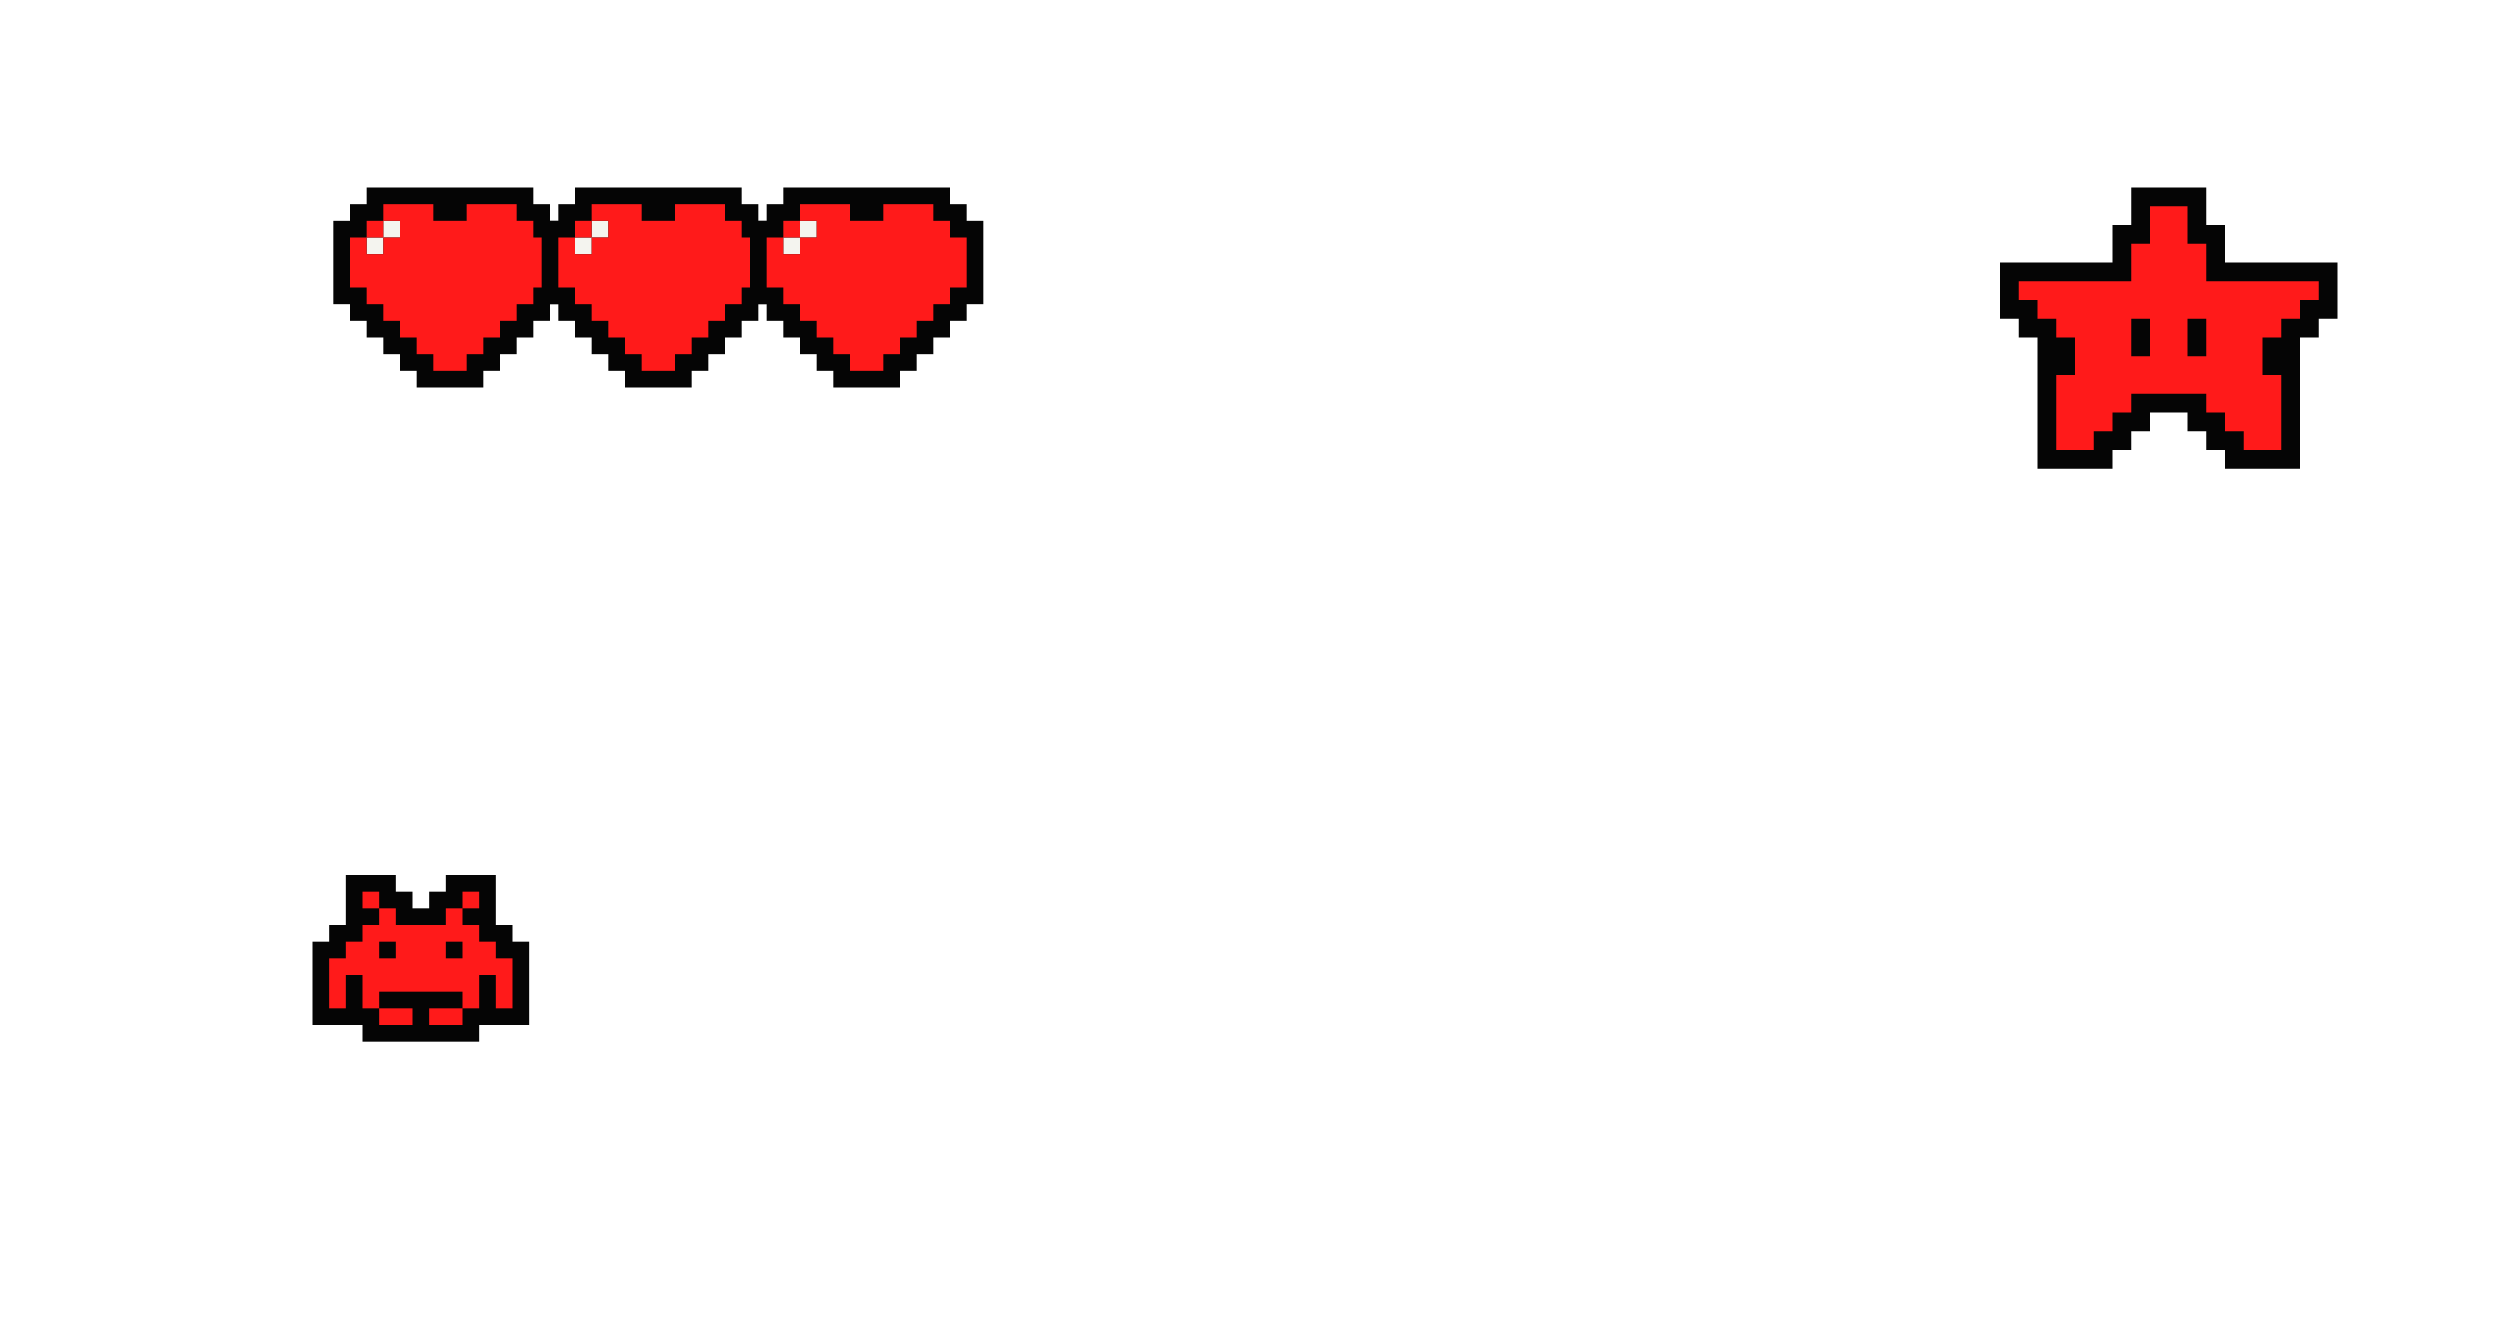
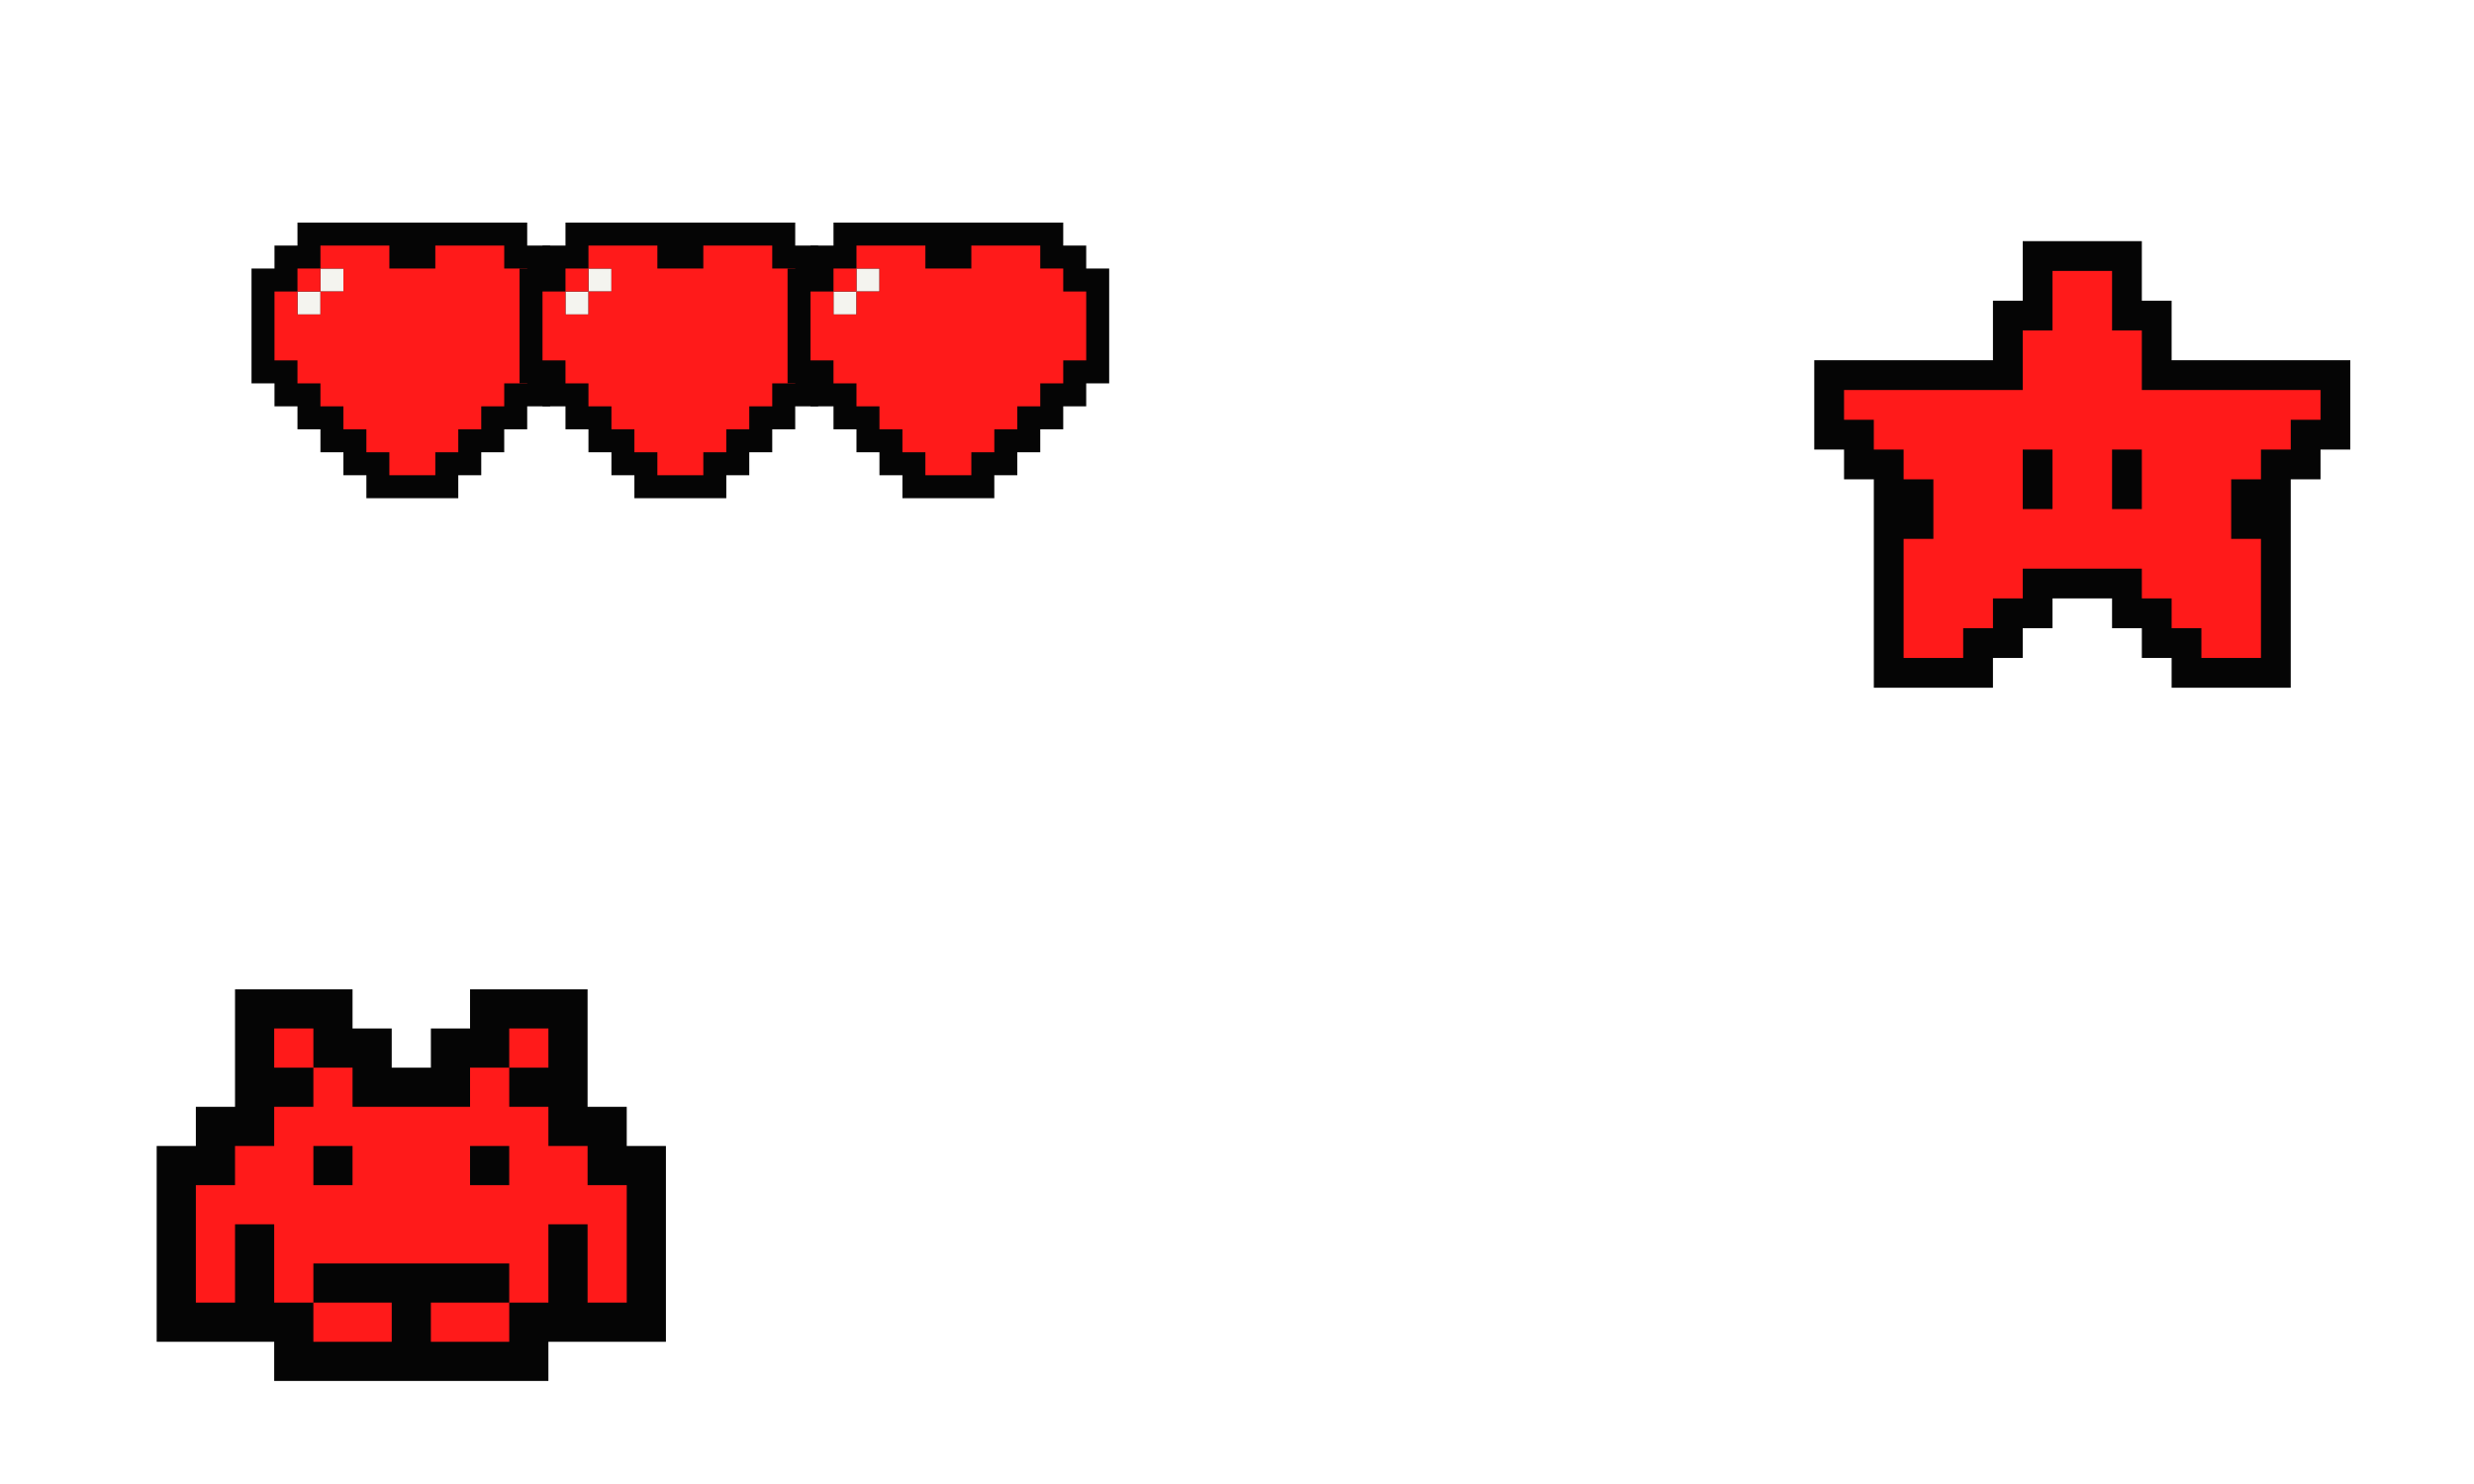
- <svg xmlns="http://www.w3.org/2000/svg" viewBox="0 0 1200 640" width="1200" height="640">
-   <g transform="translate(160 90) scale(8)">
+ <svg xmlns="http://www.w3.org/2000/svg" viewBox="0 0 1200 720" width="1200" height="720">
+   <g transform="translate(122 108) scale(11.14286)">
    <path fill="#050505" d="M2 0h10v1h-10zM1 1h12v1h-12zM0 2h14v1h-14zM0 3h14v1h-14zM0 4h14v1h-14zM0 5h14v1h-14zM0 6h14v1h-14zM1 7h12v1h-12zM2 8h10v1h-10zM3 9h8v1h-8zM4 10h6v1h-6zM5 11h4v1h-4z" />
    <path fill="#F4F4EF" d="M3 2h1v1h-1zM2 3h1v1h-1z" />
    <path fill="#FF1A1A" d="M3 1h3v1h-3zM8 1h3v1h-3zM2 2h1v1h-1zM4 2h8v1h-8zM1 3h1v1h-1zM3 3h10v1h-10zM1 4h12v1h-12zM1 5h12v1h-12zM2 6h10v1h-10zM3 7h8v1h-8zM4 8h6v1h-6zM5 9h4v1h-4zM6 10h2v1h-2z" />
  </g>
-   <g transform="translate(260 90) scale(8)">
+   <g transform="translate(252 108) scale(11.14286)">
    <path fill="#050505" d="M2 0h10v1h-10zM1 1h12v1h-12zM0 2h14v1h-14zM0 3h14v1h-14zM0 4h14v1h-14zM0 5h14v1h-14zM0 6h14v1h-14zM1 7h12v1h-12zM2 8h10v1h-10zM3 9h8v1h-8zM4 10h6v1h-6zM5 11h4v1h-4z" />
    <path fill="#F4F4EF" d="M3 2h1v1h-1zM2 3h1v1h-1z" />
    <path fill="#FF1A1A" d="M3 1h3v1h-3zM8 1h3v1h-3zM2 2h1v1h-1zM4 2h8v1h-8zM1 3h1v1h-1zM3 3h10v1h-10zM1 4h12v1h-12zM1 5h12v1h-12zM2 6h10v1h-10zM3 7h8v1h-8zM4 8h6v1h-6zM5 9h4v1h-4zM6 10h2v1h-2z" />
  </g>
-   <g transform="translate(360 90) scale(8)">
+   <g transform="translate(382 108) scale(11.14286)">
    <path fill="#050505" d="M2 0h10v1h-10zM1 1h12v1h-12zM0 2h14v1h-14zM0 3h14v1h-14zM0 4h14v1h-14zM0 5h14v1h-14zM0 6h14v1h-14zM1 7h12v1h-12zM2 8h10v1h-10zM3 9h8v1h-8zM4 10h6v1h-6zM5 11h4v1h-4z" />
    <path fill="#F4F4EF" d="M3 2h1v1h-1zM2 3h1v1h-1z" />
    <path fill="#FF1A1A" d="M3 1h3v1h-3zM8 1h3v1h-3zM2 2h1v1h-1zM4 2h8v1h-8zM1 3h1v1h-1zM3 3h10v1h-10zM1 4h12v1h-12zM1 5h12v1h-12zM2 6h10v1h-10zM3 7h8v1h-8zM4 8h6v1h-6zM5 9h4v1h-4zM6 10h2v1h-2z" />
  </g>
-   <g transform="translate(960 90) scale(9)">
+   <g transform="translate(880 117) scale(14.44444)">
    <path fill="#050505" d="M7 0h4v1h-4zM7 1h4v1h-4zM6 2h6v1h-6zM6 3h6v1h-6zM0 4h18v1h-18zM0 5h18v1h-18zM0 6h18v1h-18zM1 7h16v1h-16zM2 8h14v1h-14zM2 9h14v1h-14zM2 10h14v1h-14zM2 11h14v1h-14zM2 12h6v1h-6zM10 12h6v1h-6zM2 13h5v1h-5zM11 13h5v1h-5zM2 14h4v1h-4zM12 14h4v1h-4zM7 7h1v1h-1zM10 7h1v1h-1zM7 8h1v1h-1zM10 8h1v1h-1z" />
    <path fill="#FF1A1A" d="M8 1h2v1h-2zM8 2h2v1h-2zM7 3h4v1h-4zM7 4h4v1h-4zM1 5h16v1h-16zM2 6h14v1h-14zM3 7h4v1h-4zM8 7h2v1h-2zM11 7h4v1h-4zM4 8h3v1h-3zM8 8h2v1h-2zM11 8h3v1h-3zM4 9h10v1h-10zM3 10h12v1h-12zM3 11h4v1h-4zM11 11h4v1h-4zM3 12h3v1h-3zM12 12h3v1h-3zM3 13h2v1h-2zM13 13h2v1h-2z" />
  </g>
-   <g transform="translate(150 420) scale(8)">
+   <g transform="translate(76 480) scale(19.0)">
    <path fill="#050505" d="M2 0h3v1h-3zM8 0h3v1h-3zM2 1h4v1h-4zM7 1h4v1h-4zM2 2h9v1h-9zM1 3h11v1h-11zM0 4h13v1h-13zM0 5h13v1h-13zM0 6h13v1h-13zM0 7h13v1h-13zM0 8h13v1h-13zM3 9h7v1h-7z" />
    <path fill="#FF1A1A" d="M3 1h1v1h-1zM9 1h1v1h-1zM4 2h1v1h-1zM8 2h1v1h-1zM3 3h7v1h-7zM2 4h2v1h-2zM5 4h3v1h-3zM9 4h2v1h-2zM1 5h11v1h-11zM1 6h1v1h-1zM3 6h7v1h-7zM11 6h1v1h-1zM1 7h1v1h-1zM3 7h1v1h-1zM9 7h1v1h-1zM11 7h1v1h-1zM4 8h2v1h-2zM7 8h2v1h-2z" />
  </g>
</svg>
